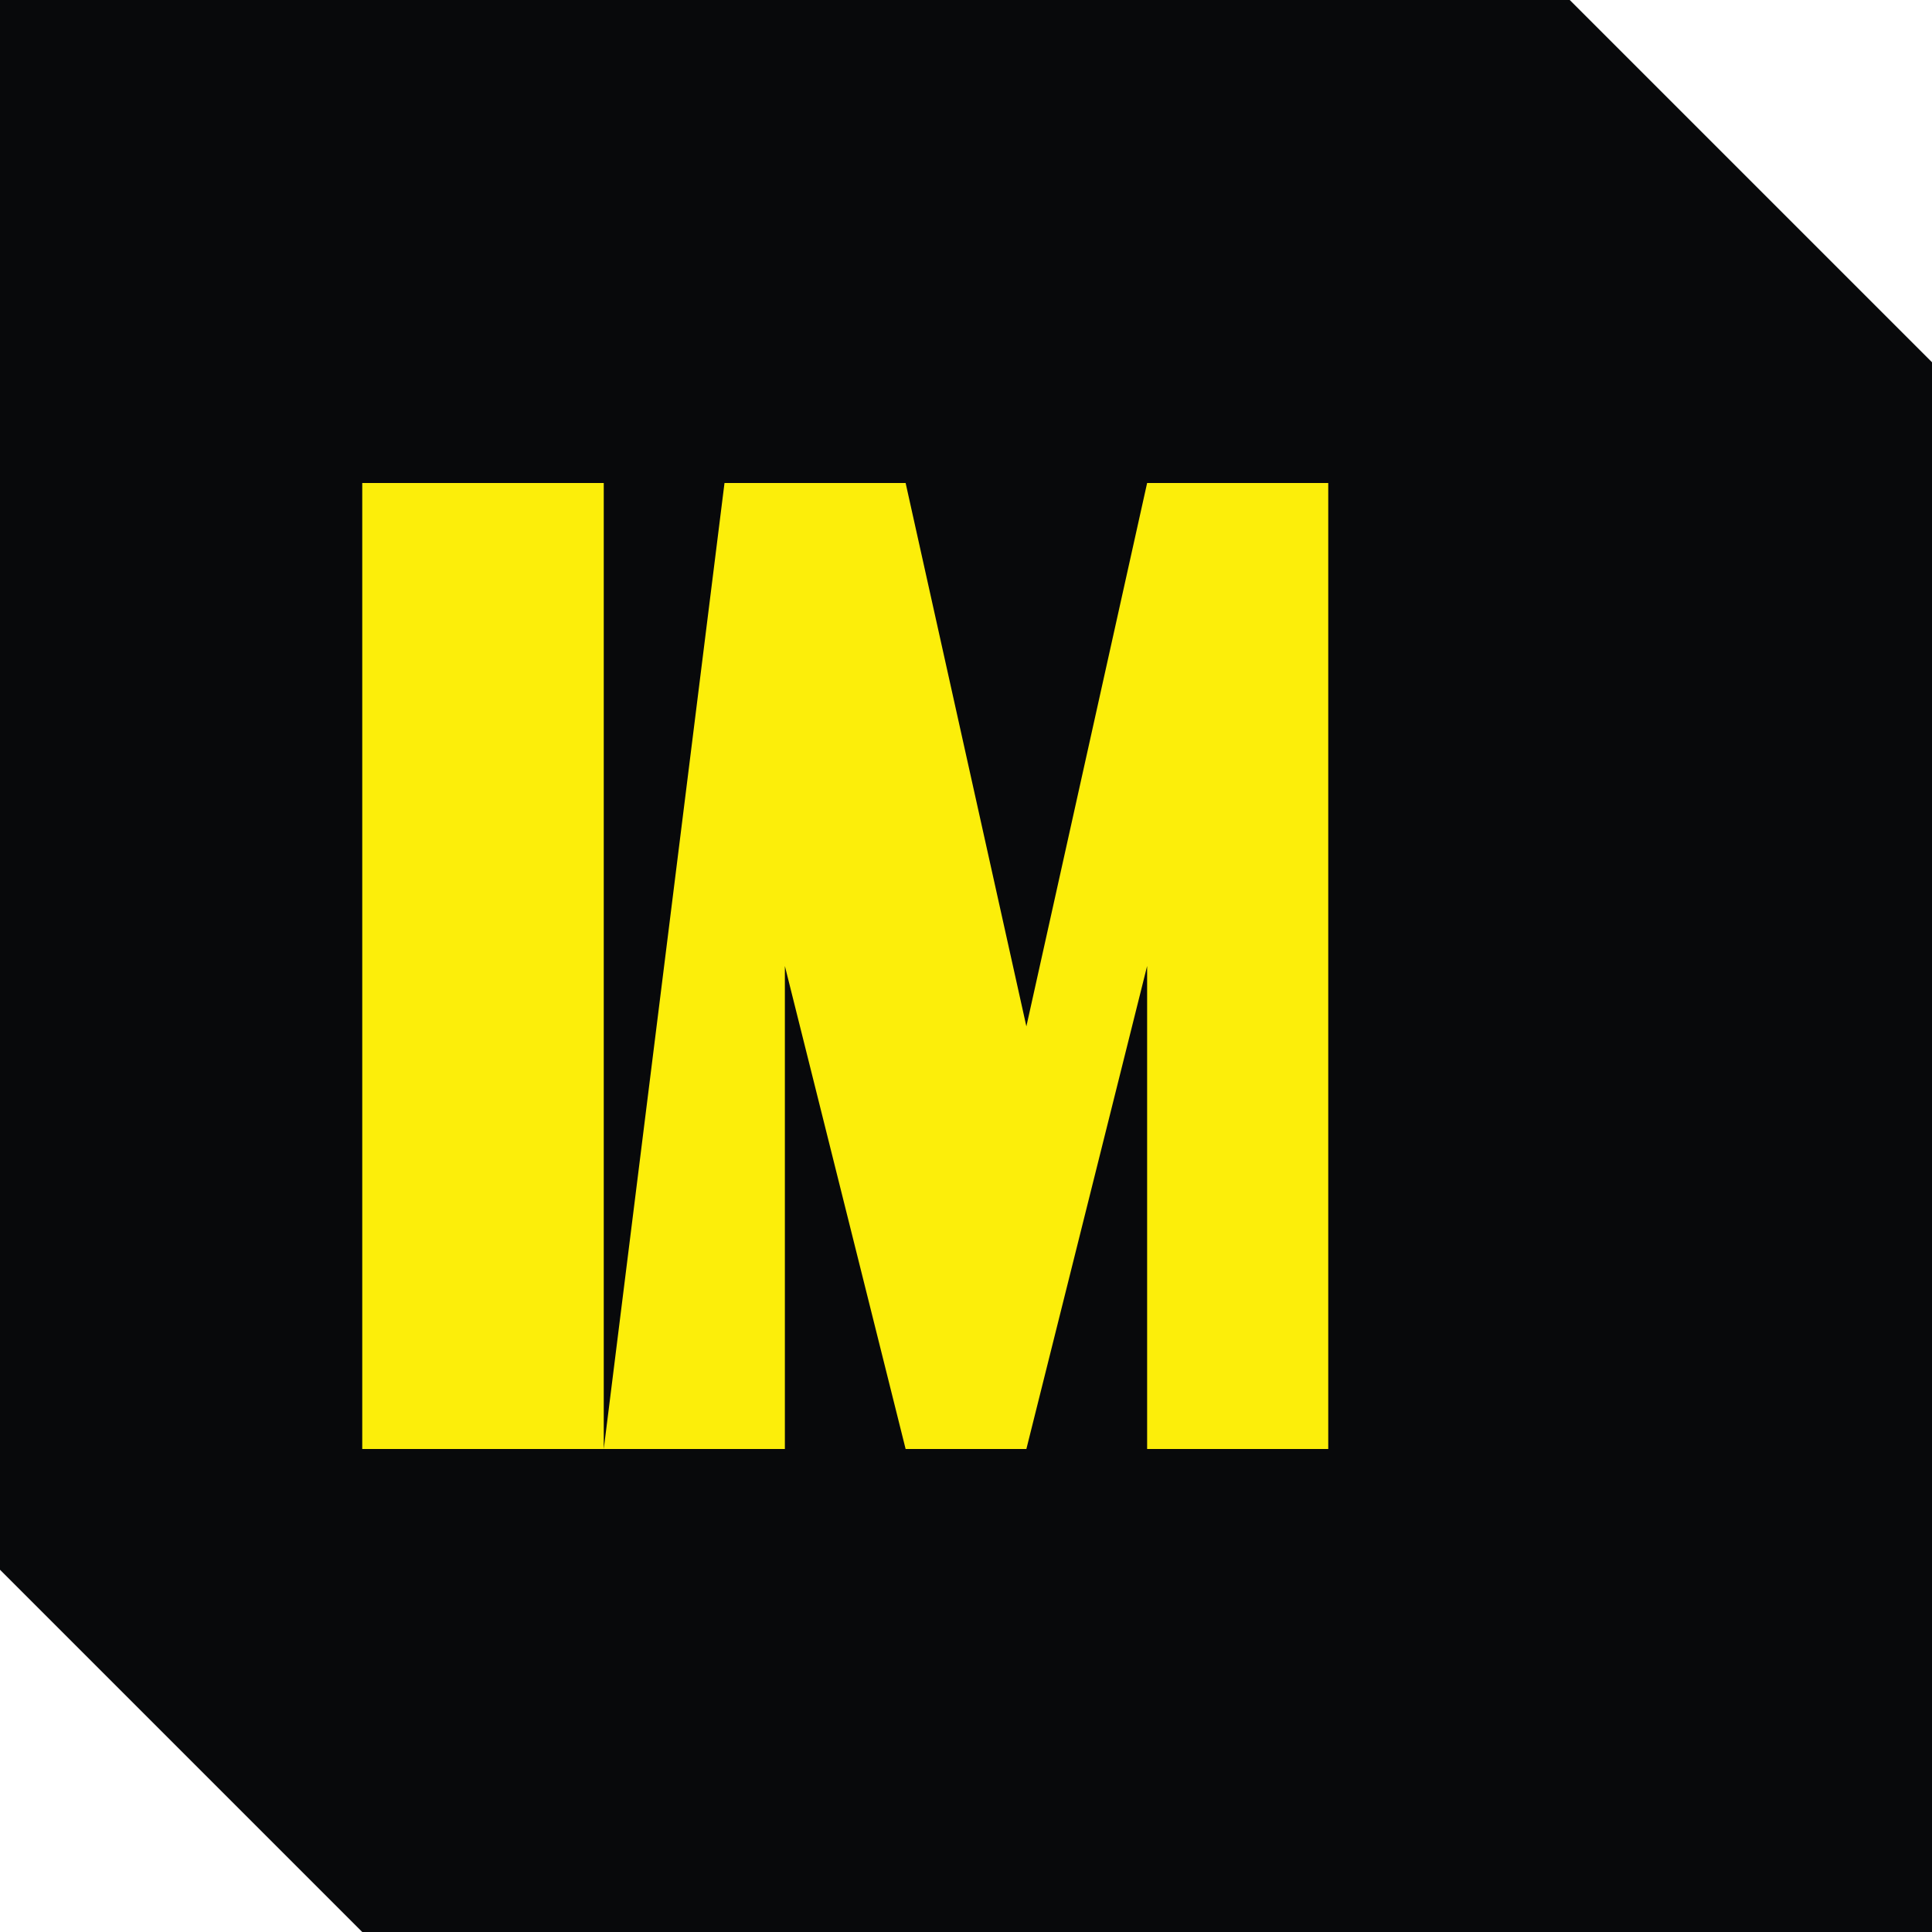
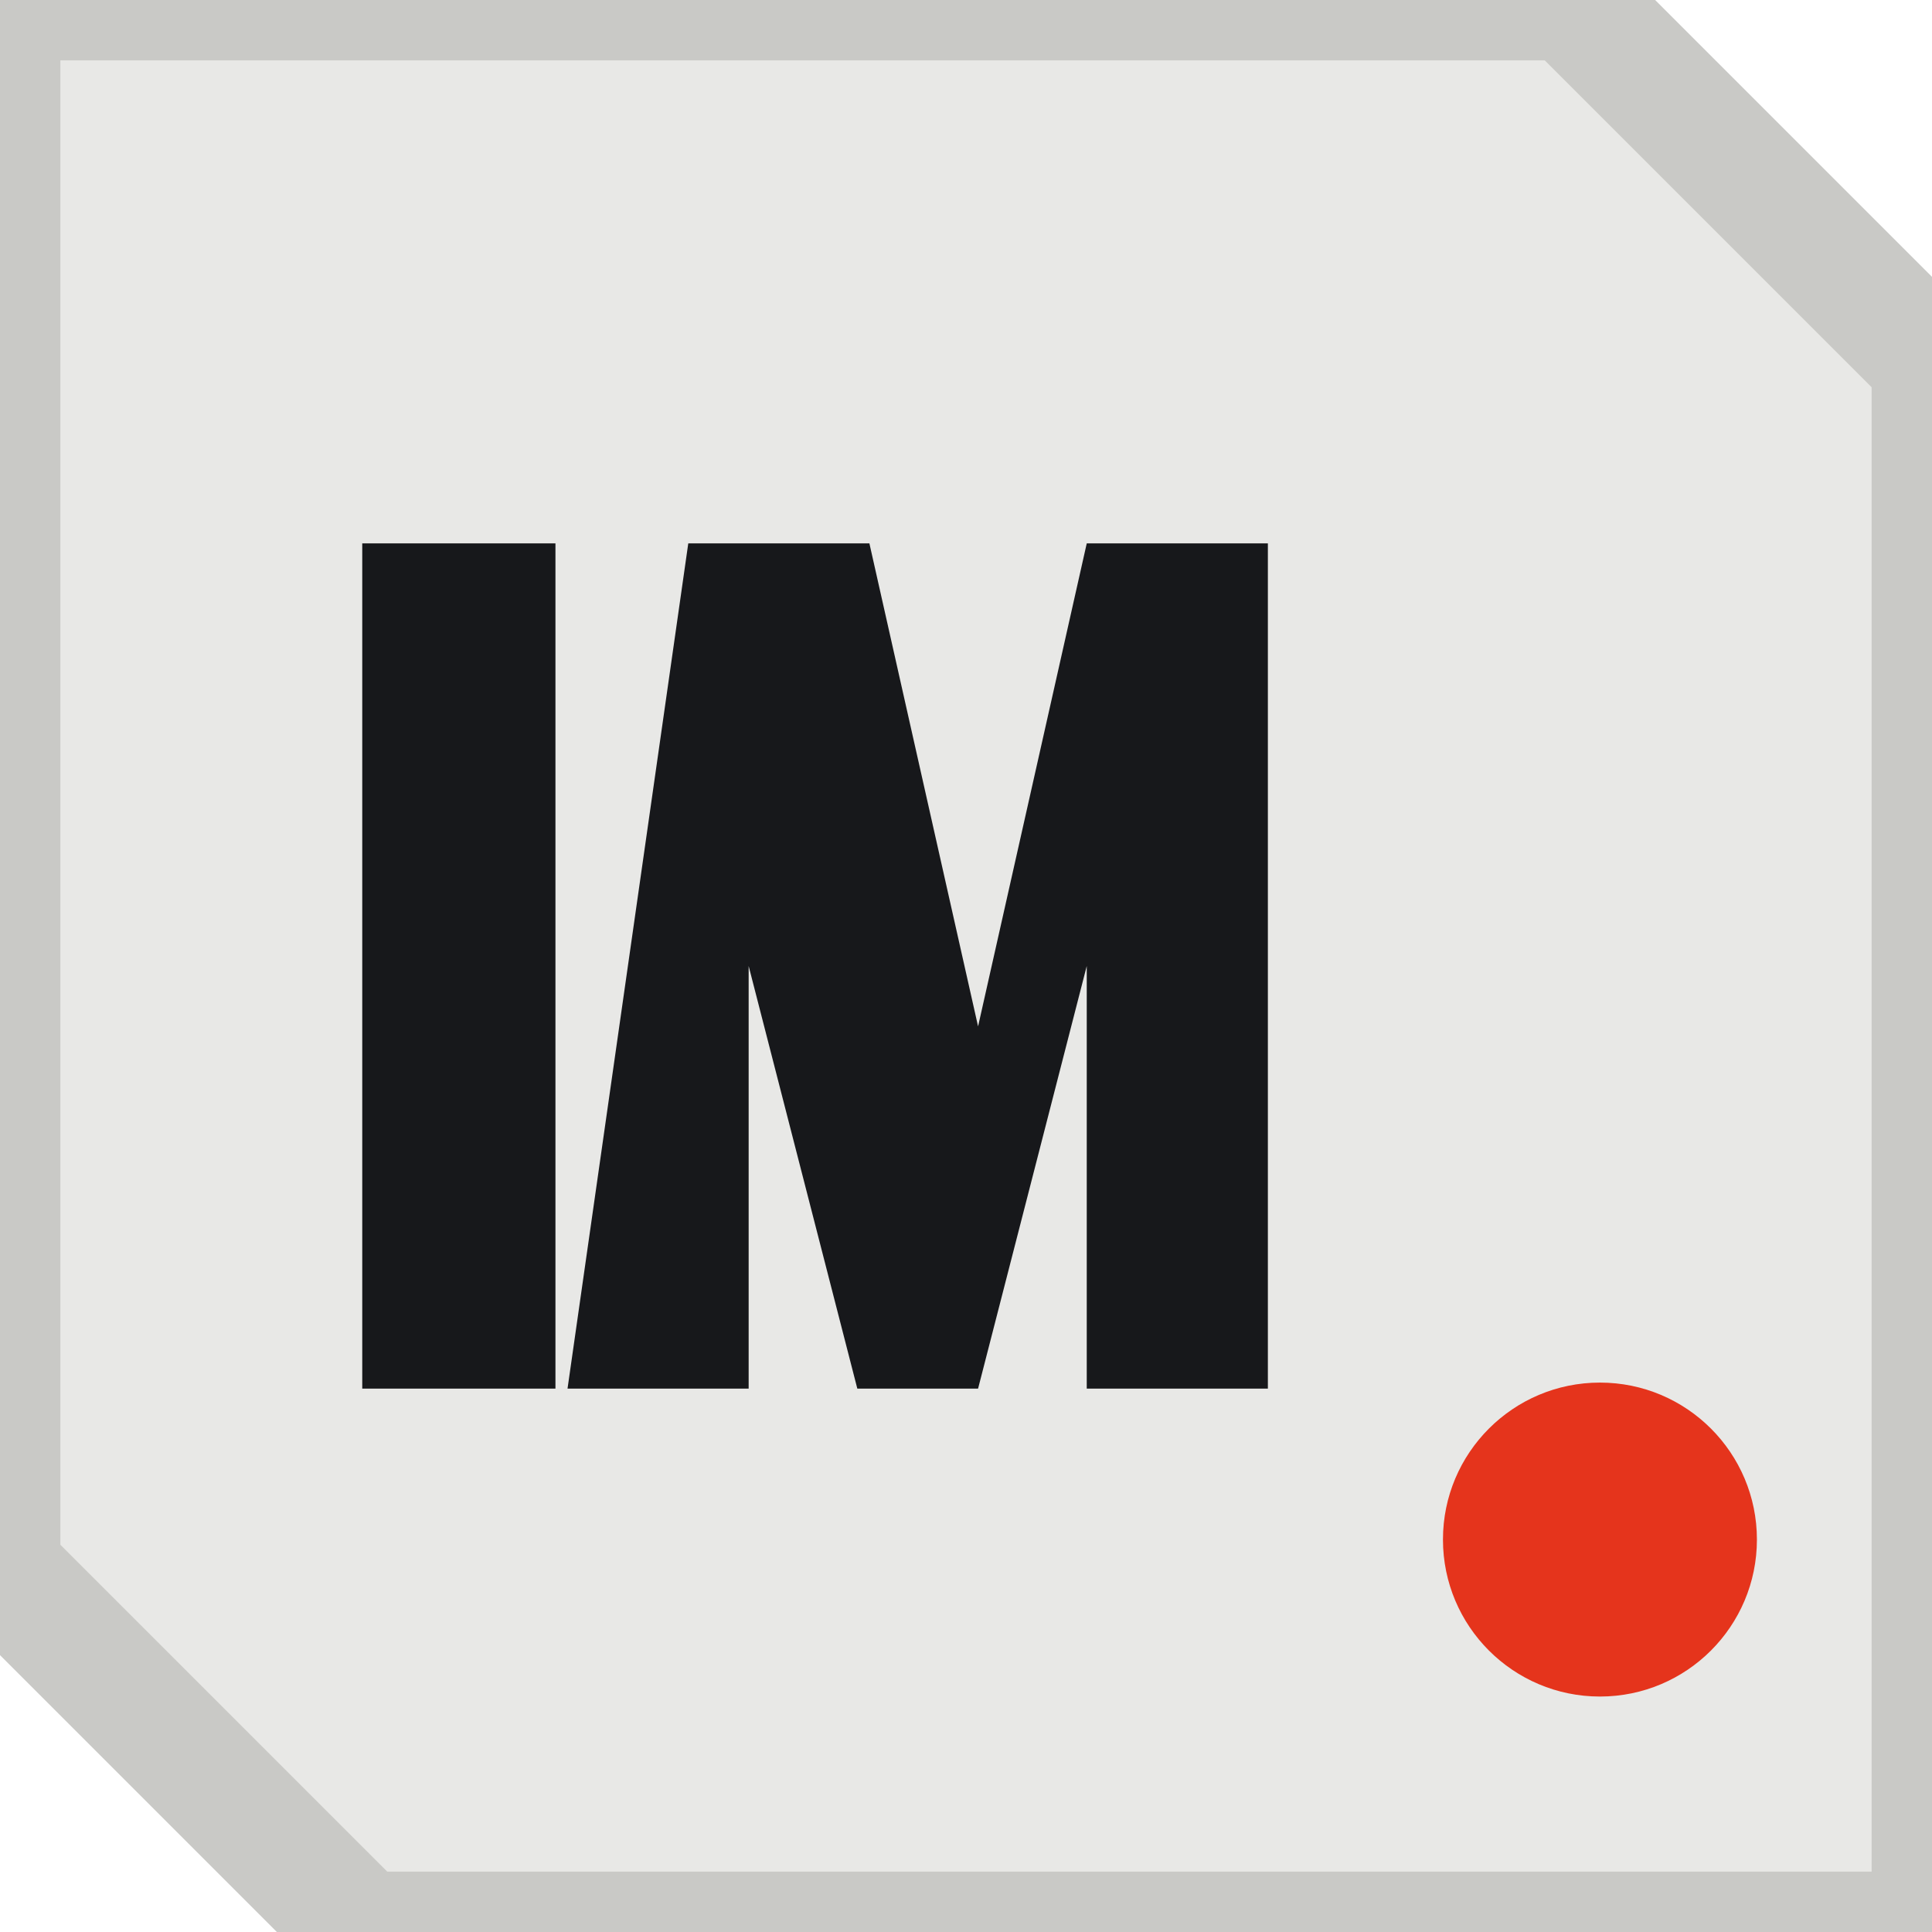
<svg xmlns="http://www.w3.org/2000/svg" viewBox="0 0 32 32">
-   <path d="M0 0 H26 L32 6 V32 H6 L0 26 Z" fill="#08090B" />
-   <path d="M6 8 h4 v16 h-4 z M12 8 h3 l2 9 2 -9 h3 v16 h-3 v-8 l-2 8 h-2 l-2 -8 v8 h-3 z" fill="#FCEE0A" />
+   <path d="M0 0 H26 L32 6 V32 H6 L0 26 Z" fill="#E8E8E6" />
+   <path d="M0 0 H26 L32 6 V32 H6 L0 26 Z" fill="none" stroke="#C9C9C6" stroke-width="2" />
+   <path d="M6 9 h3.2 v14 H6 z M11.4 9 h3 l1.8 8 1.8 -8 h3 v14 h-3 v-7 l-1.8 7 h-2 l-1.8 -7 v7 h-3 z" fill="#17181B" />
+   <circle cx="26.5" cy="25.5" r="2.6" fill="#E5341C" />
</svg>
